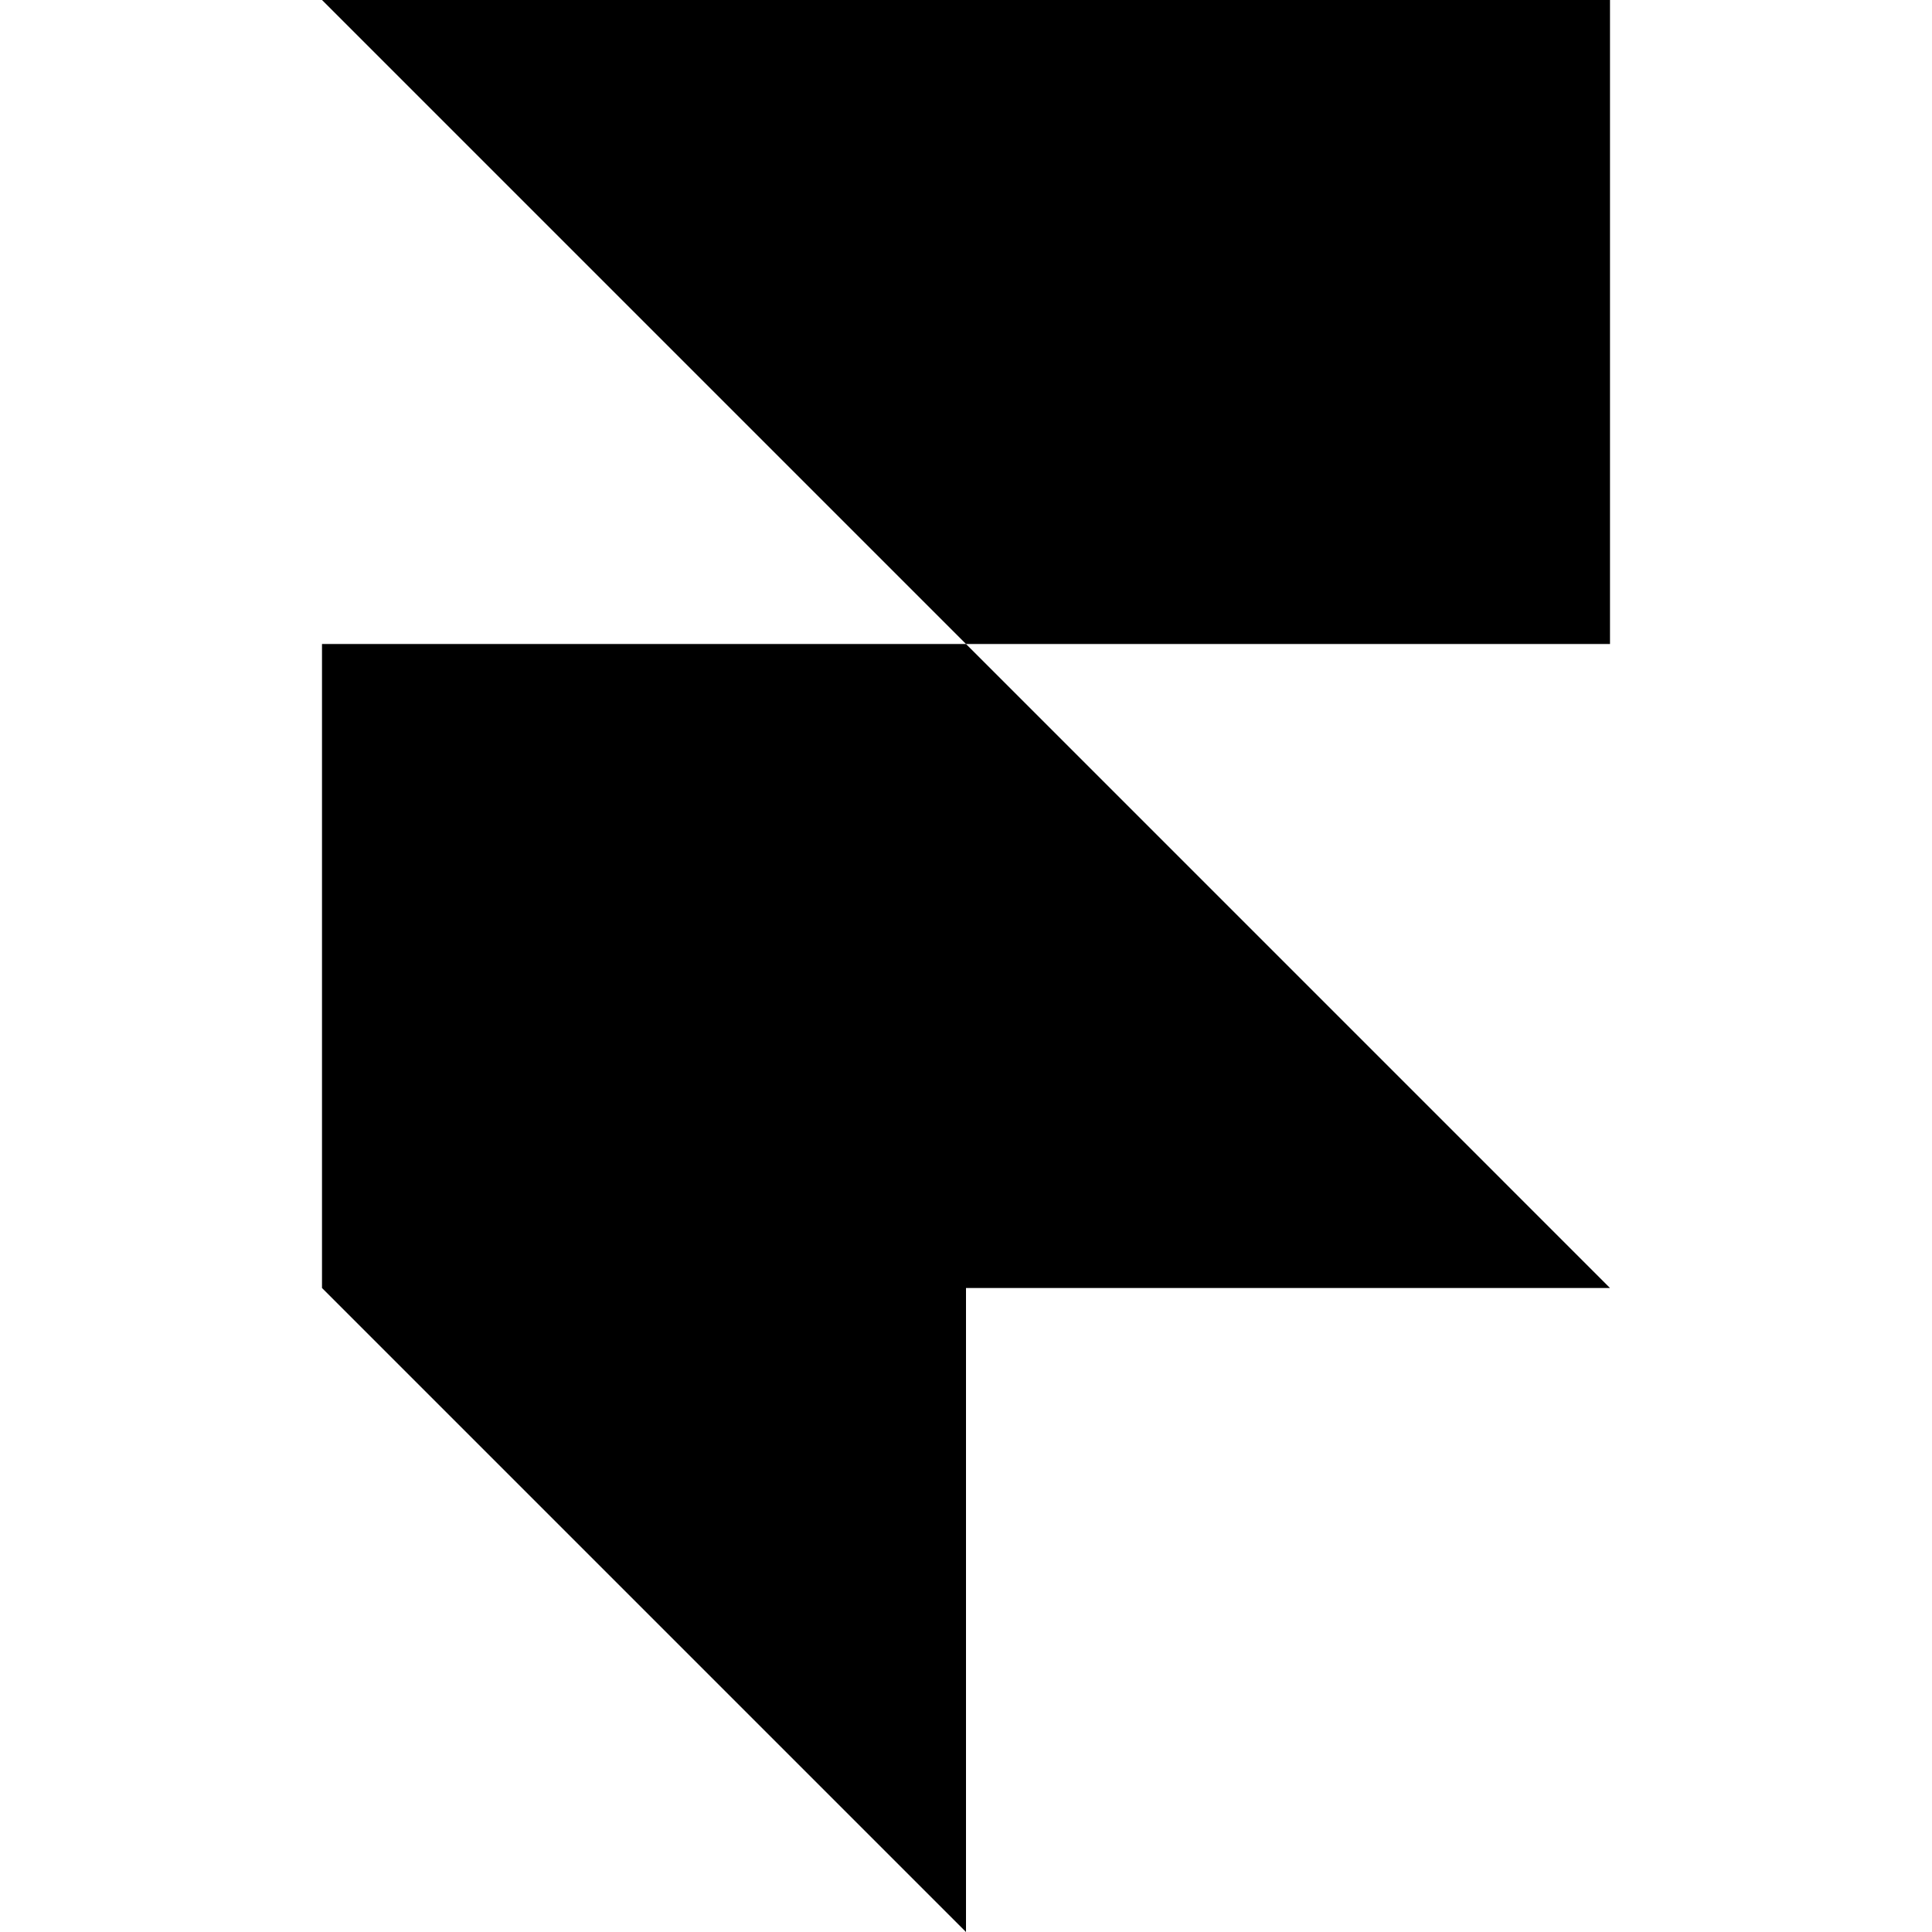
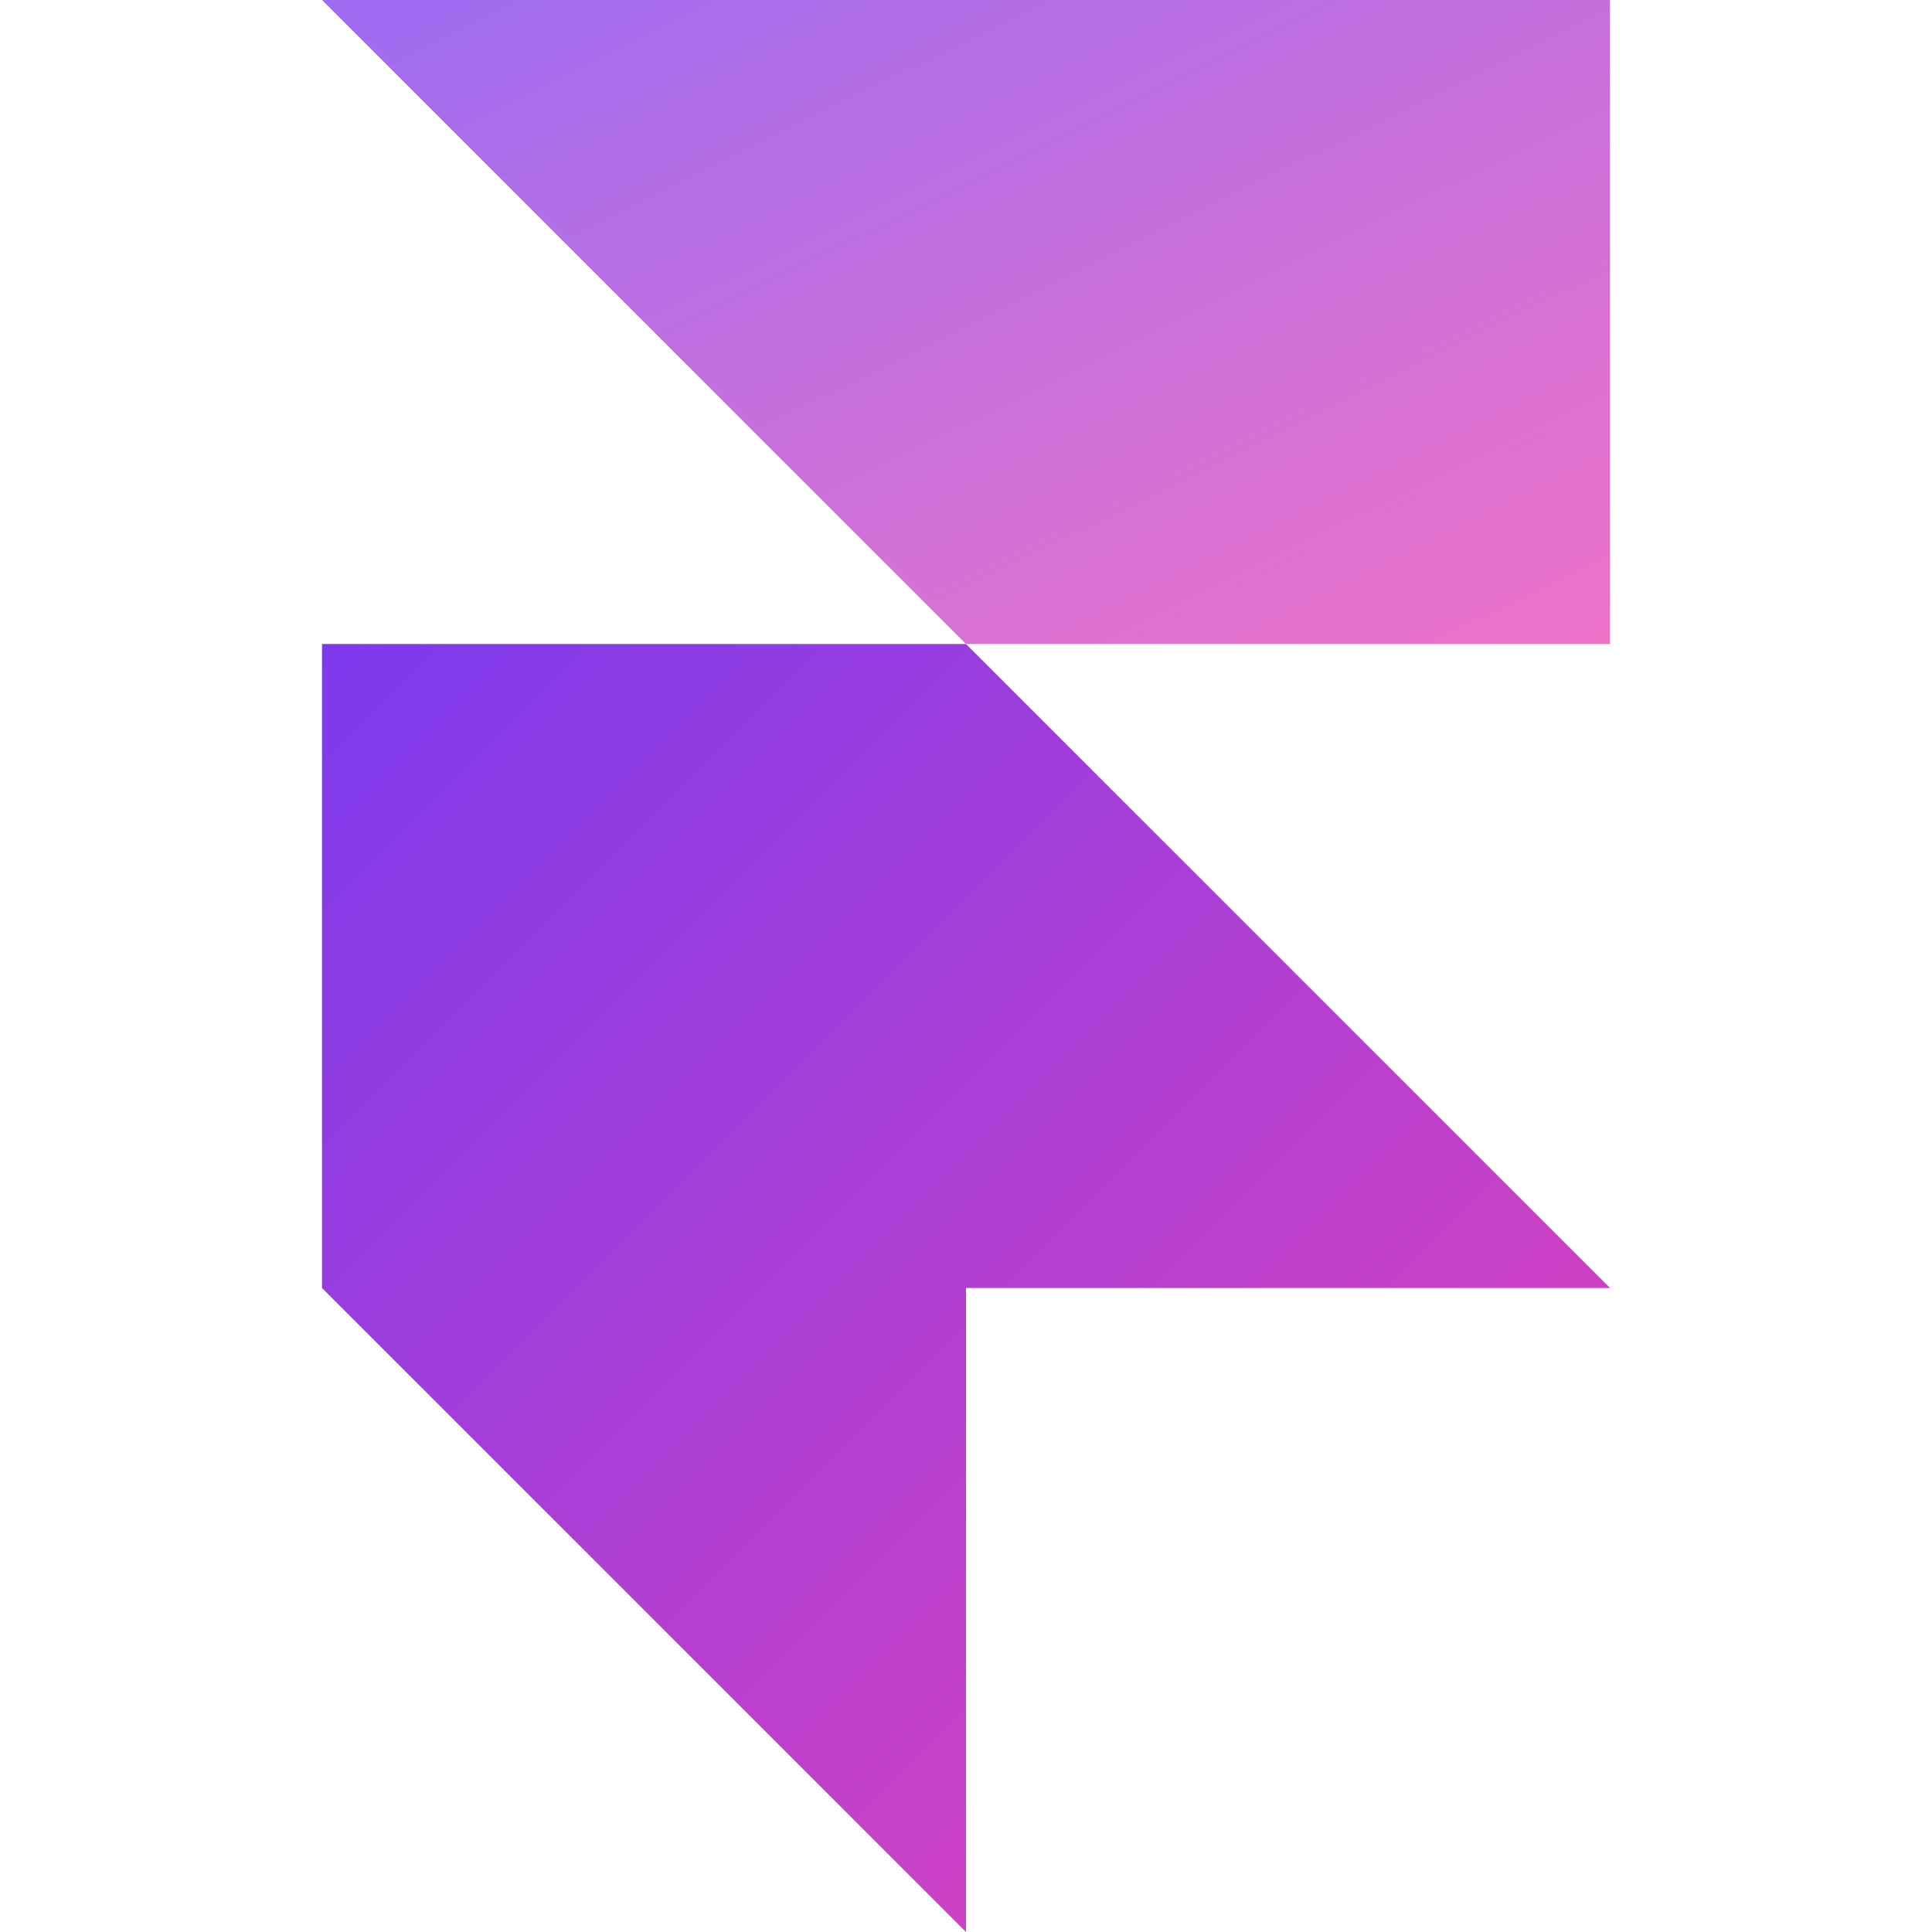
- <svg xmlns="http://www.w3.org/2000/svg" enable-background="new 0 0 24 24" viewBox="0 0 24 24" id="framer">
-   <polygon points="4 16 12 24 12 16 20 16 12 8 4 8" />
-   <polygon points="20 0 4 0 12 8 20 8" />
+ <svg xmlns="http://www.w3.org/2000/svg" viewBox="0 0 24 24" id="framer">
+   <defs>
+     <linearGradient id="fm" x1="0%" y1="0%" x2="100%" y2="100%">
+       <stop offset="0%" stop-color="#7C3AED" />
+       <stop offset="100%" stop-color="#E844B6" />
+     </linearGradient>
+   </defs>
+   <polygon points="4 16 12 24 12 16 20 16 12 8 4 8" fill="url(#fm)" />
+   <polygon points="20 0 4 0 12 8 20 8" fill="url(#fm)" opacity="0.75" />
</svg>
